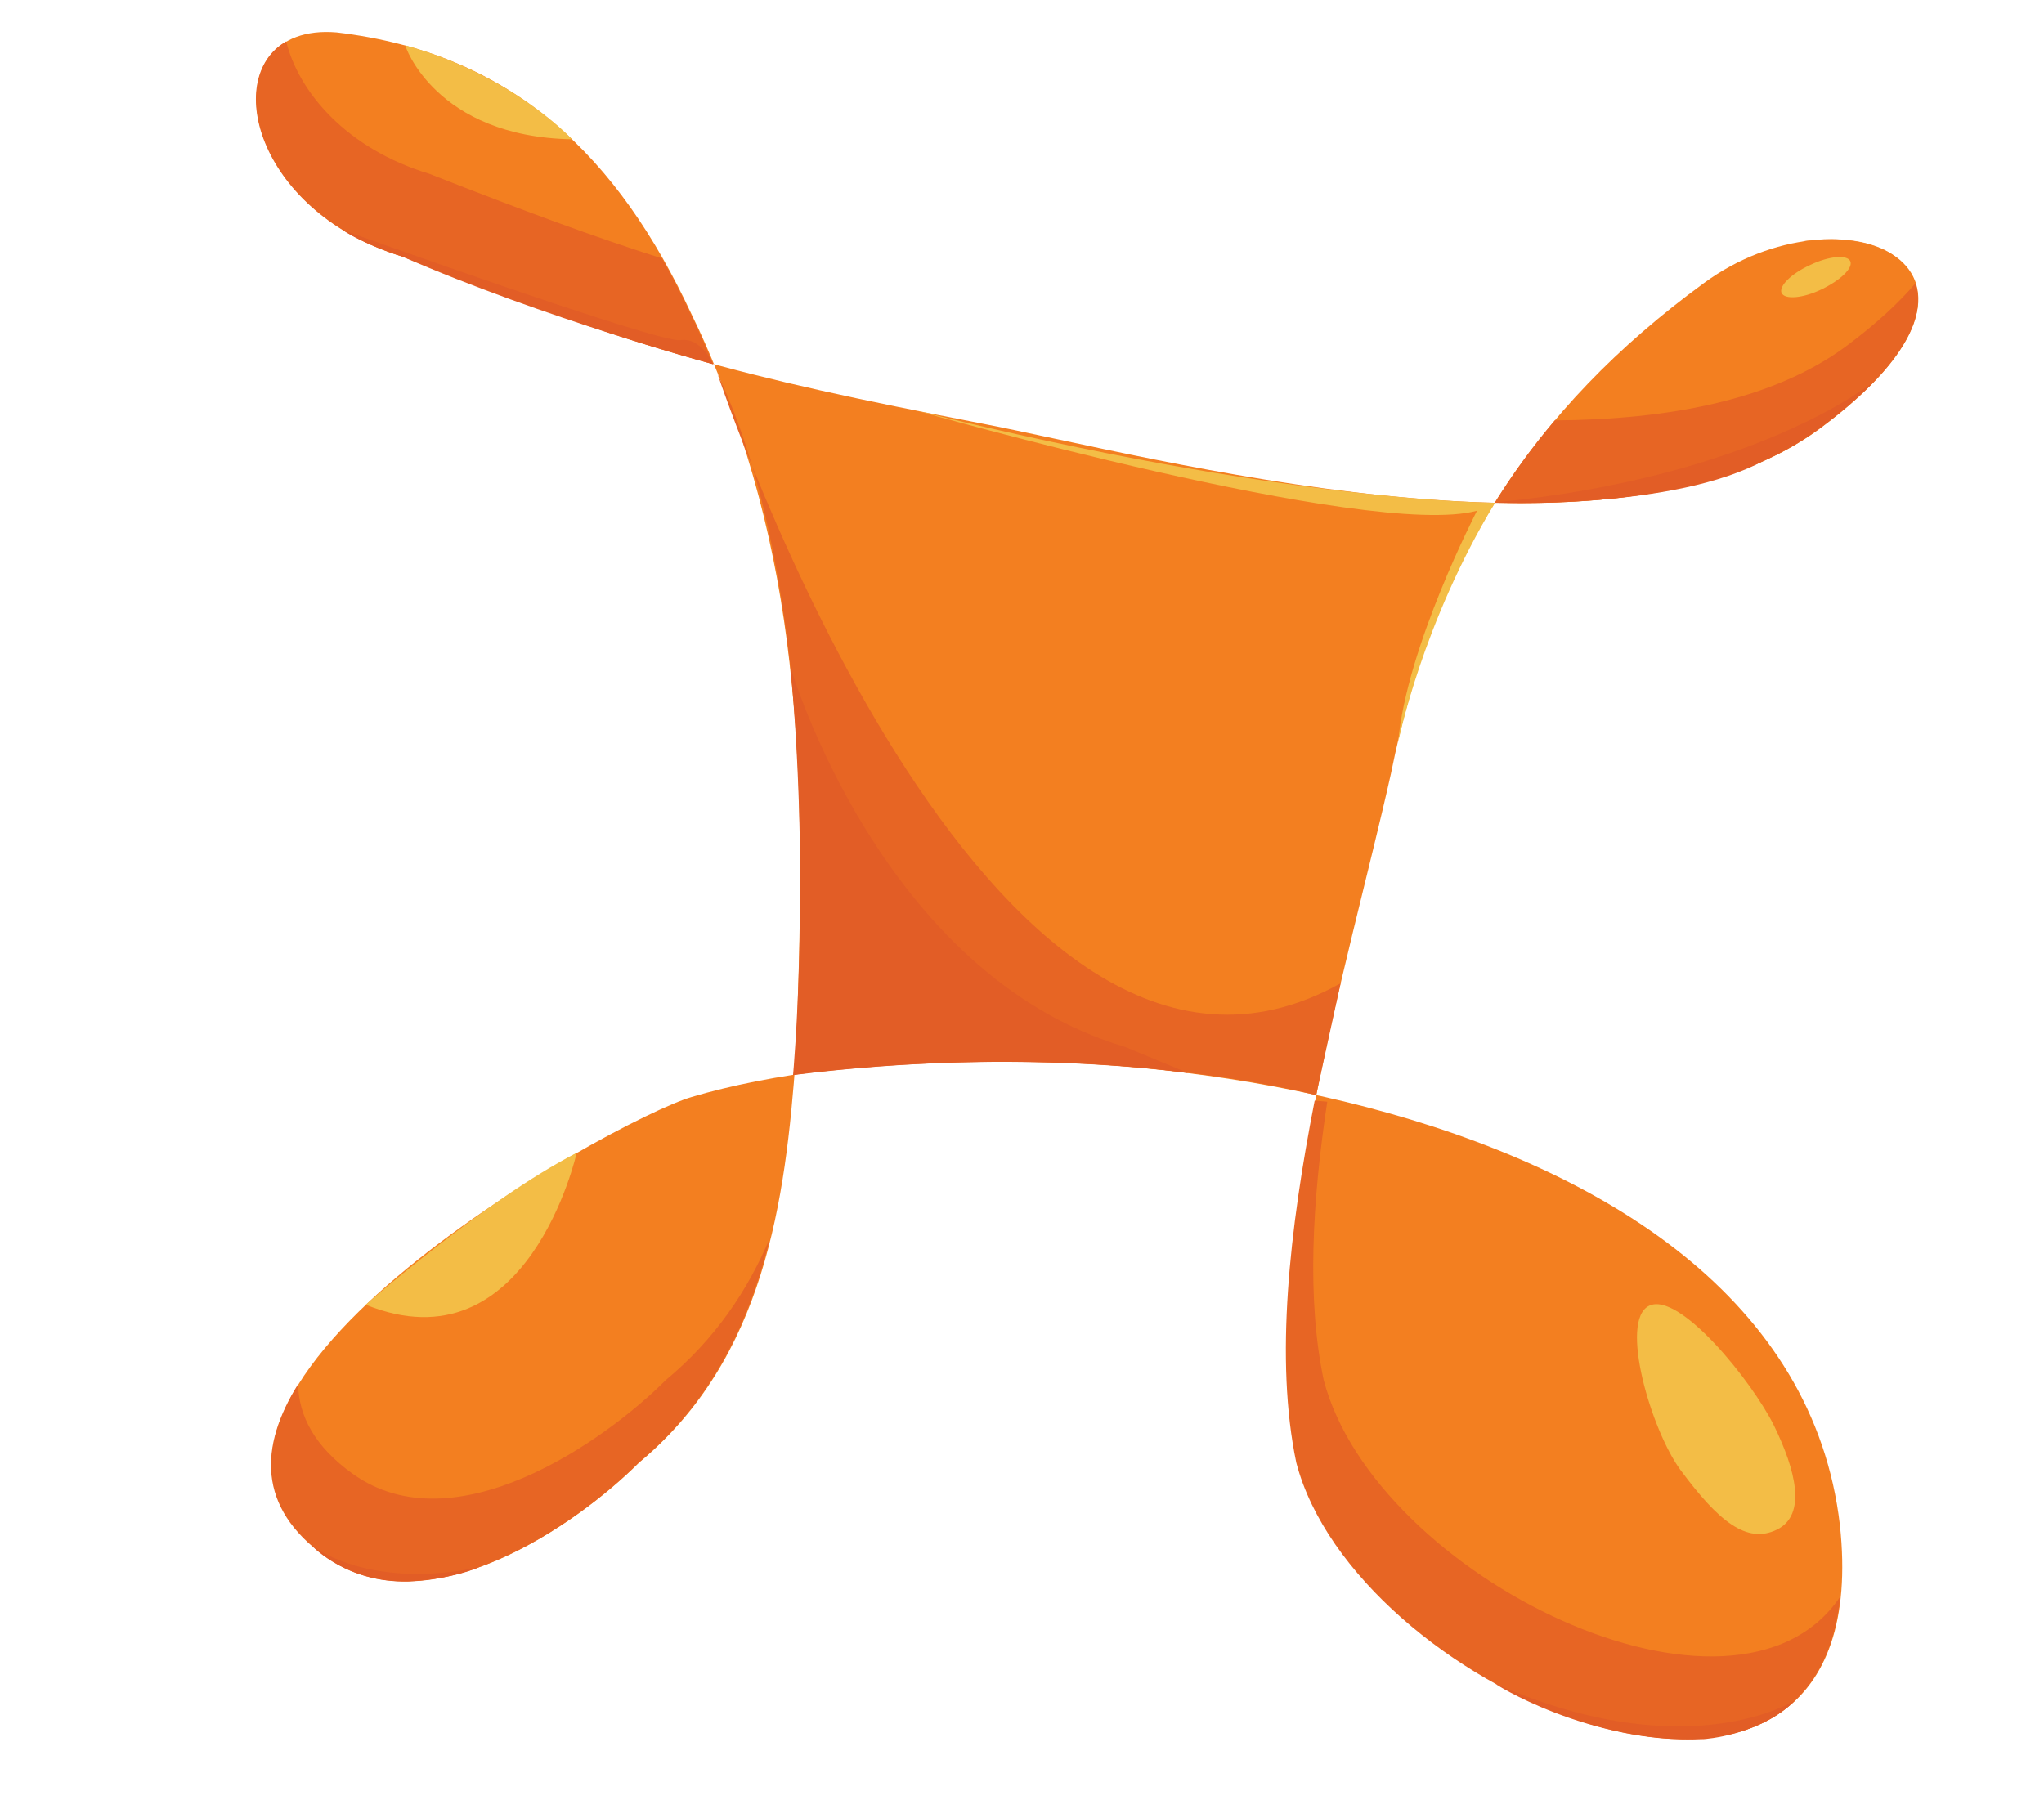
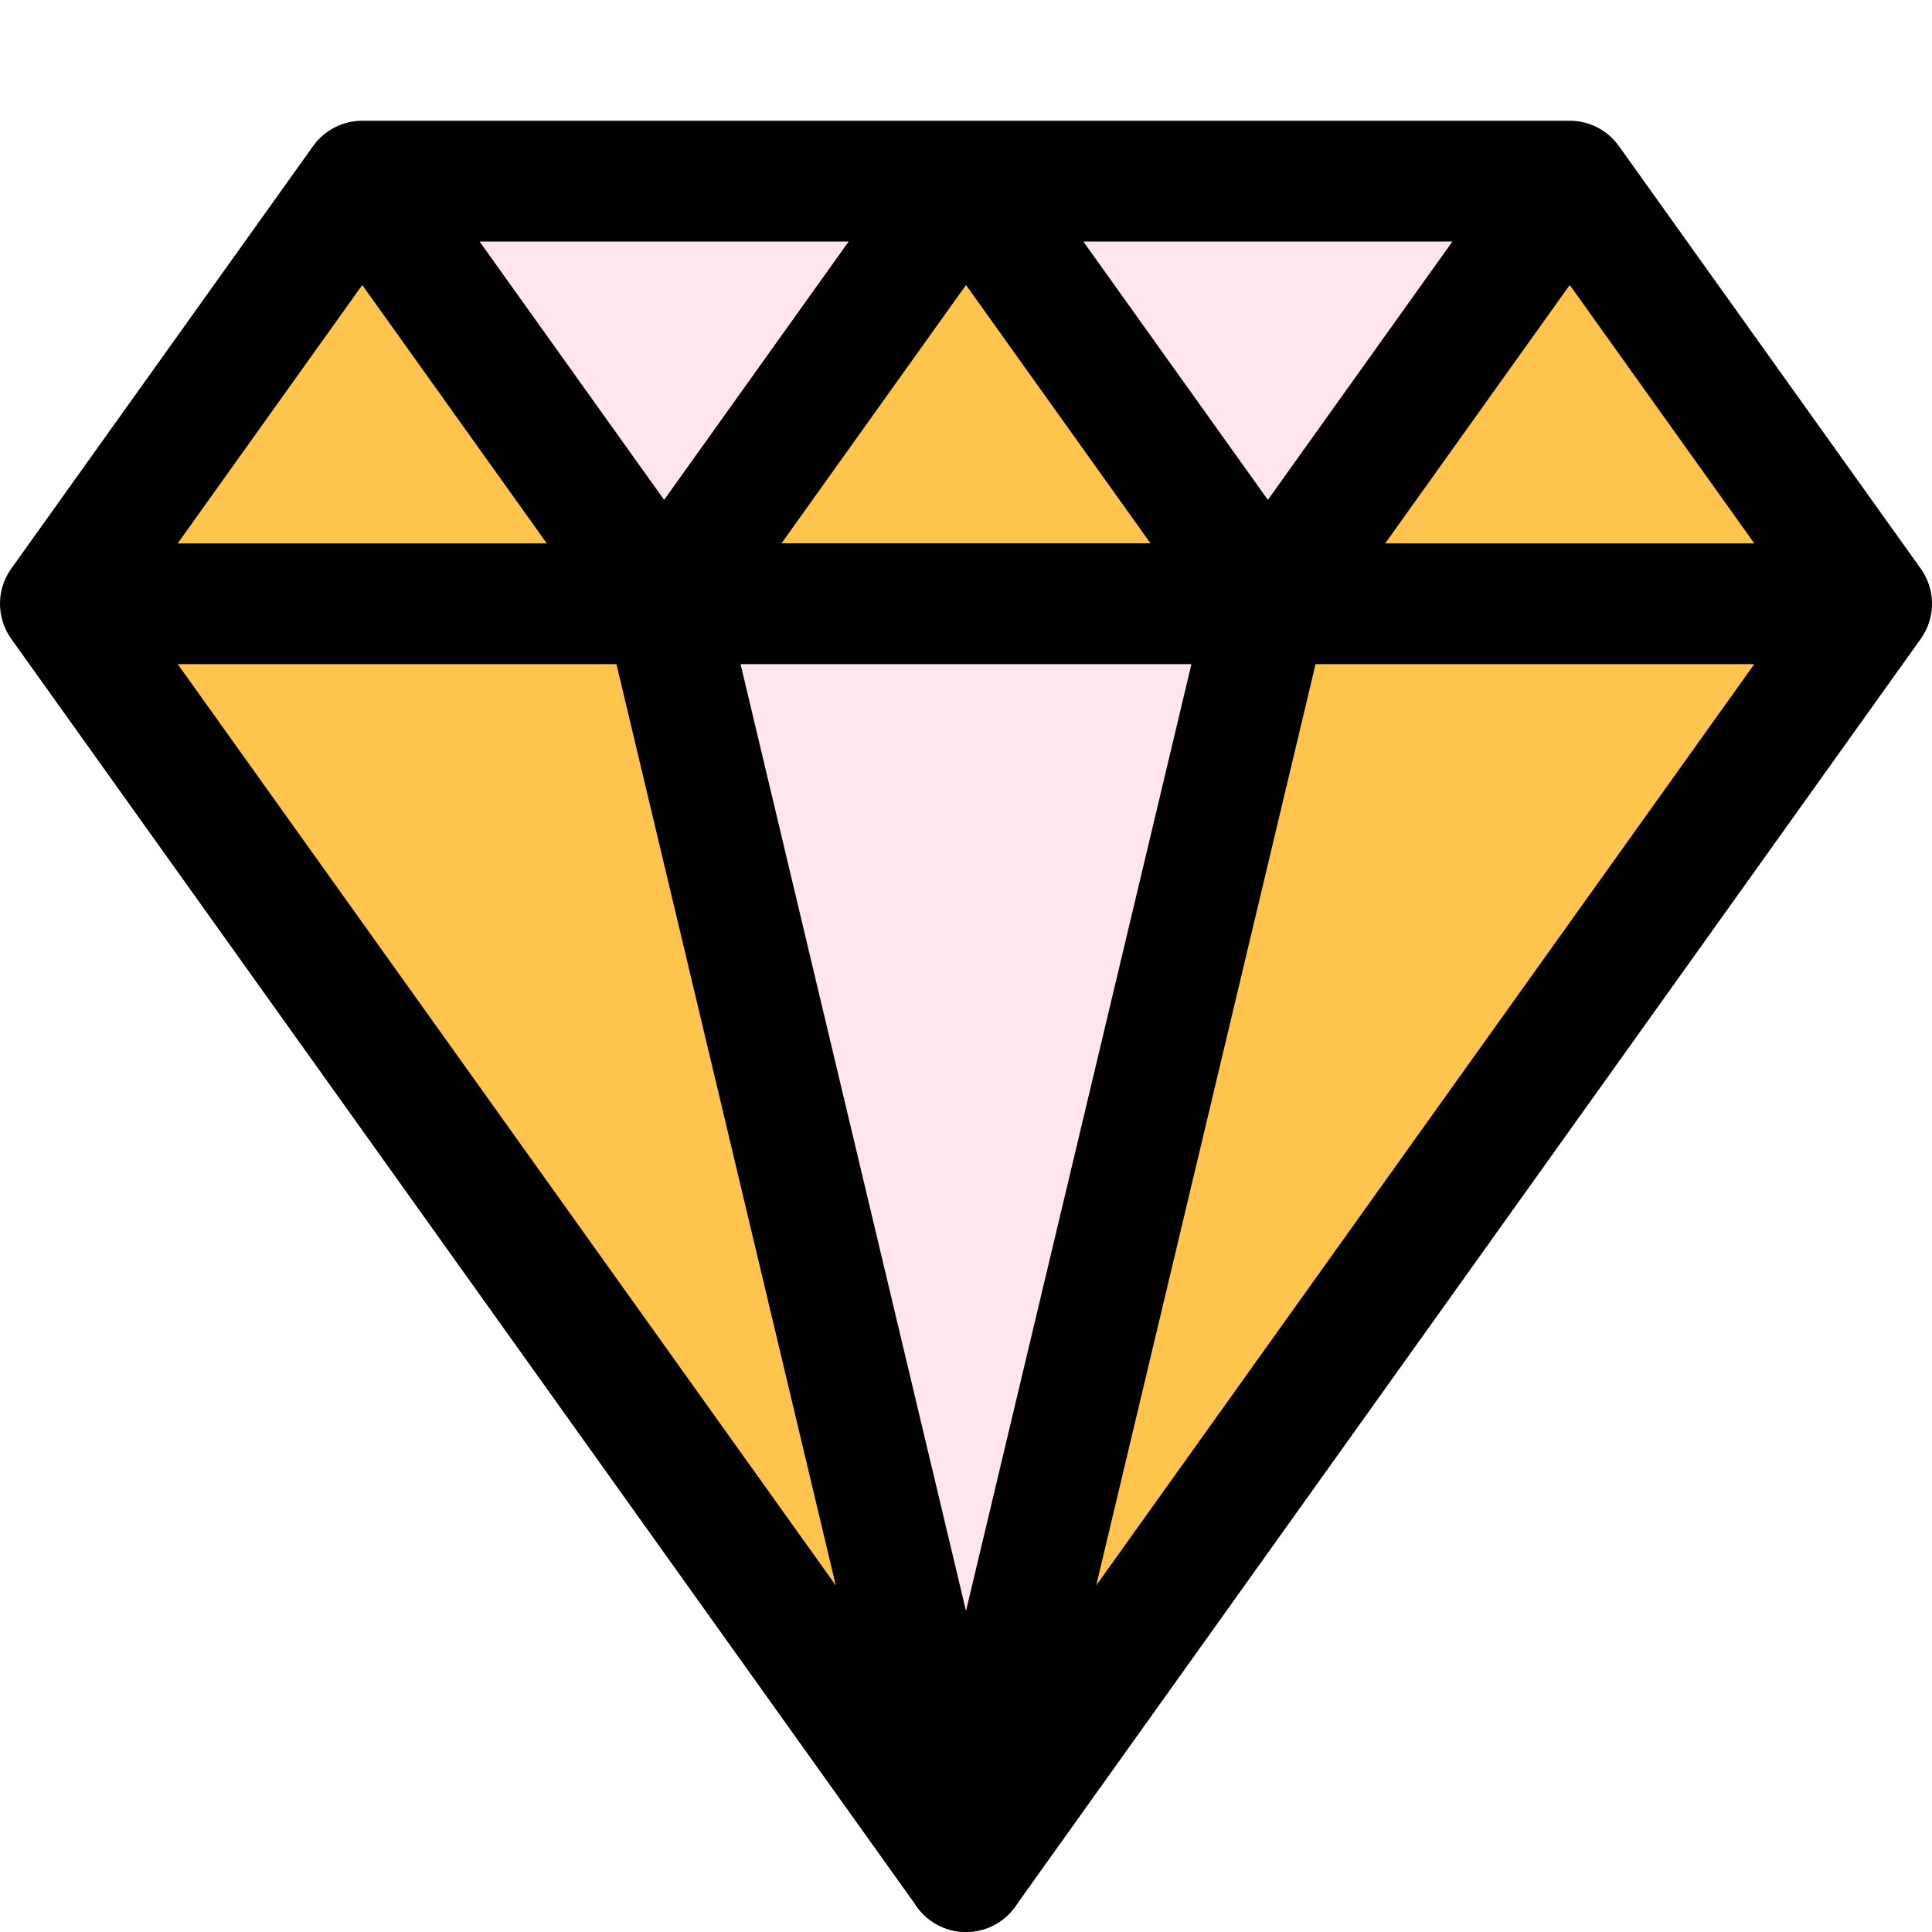
- <svg xmlns="http://www.w3.org/2000/svg" version="1.1" id="Layer_1" x="0px" y="0px" viewBox="0 0 56.78 50" style="enable-background:new 0 0 56.78 50;" xml:space="preserve">
-   <style type="text/css">
- 	.st0{fill:#F37F20;}
- 	.st1{fill:#E76524;}
- 	.st2{fill:#E25D26;}
- 	.st3{fill:#F3BD46;}
- 	.st4{opacity:0.85;fill:#F37F20;}
- </style>
-   <g>
-     <g>
-       <path class="st0" d="M11.19,7.13c6.67,2.61,9.17,3.3,16.1,4.64c4.65,0.89,17.47,4.4,23.24,0.15c6.16-4.54,0.62-6.85-3.19-4.06    c-4.82,3.52-7.54,7.83-8.7,13.63c-1.16,5.22-3.77,13.63-2.61,19.14c1.74,6.67,16.24,12.47,15.08,1.74    c-1.45-12.47-23-14.53-31.9-11.89c-2.17,0.64-16.24,8.41-10.15,12.76c2.83,2.02,6.97-0.88,8.7-2.61c3.48-2.9,4.06-7.25,4.35-11.31    c0.26-6.91,0.29-12.86-2.17-18.94c-0.22-0.55-0.46-1.1-0.73-1.65c-2.03-4.35-4.93-7.25-9.86-7.83C5.86,0.61,6.46,5.69,11.19,7.13" />
-     </g>
-     <g>
-       <g>
-         <path class="st1" d="M19.81,10.12c-0.19-0.46-0.39-0.92-0.62-1.39c-0.25-0.54-0.52-1.06-0.8-1.55c-1.86-0.59-3.84-1.32-6.46-2.35     c-2.32-0.7-3.64-2.29-3.98-3.68c-1.79,1.03-0.73,4.78,3.23,5.98C14.84,8.57,17.24,9.42,19.81,10.12     C19.81,10.12,19.81,10.12,19.81,10.12z" />
-       </g>
-       <g>
-         <path class="st1" d="M18.5,38.34c-1.73,1.73-5.88,4.63-8.7,2.61c-1.05-0.75-1.5-1.6-1.52-2.49c-1.07,1.72-1.15,3.42,0.76,4.79     c2.83,2.02,6.97-0.88,8.7-2.61c2.04-1.7,3.08-3.9,3.65-6.25C20.77,35.86,19.86,37.21,18.5,38.34z" />
-       </g>
-       <g>
-         <path class="st1" d="M51.27,9.63c-2.04,1.5-4.96,2.03-8.08,2.05c-0.62,0.73-1.17,1.49-1.67,2.29c3.47,0.08,6.76-0.4,9-2.04     c2.35-1.73,3-3.14,2.69-4.06C52.76,8.4,52.13,8.99,51.27,9.63z" />
-       </g>
-       <g>
-         <path class="st1" d="M36.77,38.34c-0.47-2.24-0.32-4.95,0.1-7.73c-0.12-0.01-0.23-0.02-0.35-0.03c-0.7,3.57-1.11,7.2-0.51,10.06     c1.62,6.21,14.31,11.67,15.11,3.72C48.21,48.69,38.2,43.81,36.77,38.34z" />
-       </g>
-     </g>
-     <path class="st1" d="M19.93,10.38c0,0,7.44,22.46,17.31,16.94l-0.68,3.11c0,0-6-1.63-14.5-0.57   C22.07,29.86,23.24,17.34,19.93,10.38z" />
-     <path class="st2" d="M21.96,18.54c0,0,2.5,8.54,9.3,10.55l1.76,0.73c0,0-4.61-0.75-10.99,0.05C22.03,29.87,22.52,24.6,21.96,18.54z   " />
-     <path class="st3" d="M25.47,11.41c0,0,12.57,3.59,15.56,2.78c0,0-1.96,3.77-2.19,6.43c0,0,0.66-3.3,2.69-6.65   C41.52,13.96,35.84,13.99,25.47,11.41z" />
-     <path class="st4" d="M50.05,6.71c0,0,2.6-0.49,3.19,1.23C53.24,7.94,52.59,6.52,50.05,6.71z" />
-     <path class="st2" d="M41.52,13.96c0,0,4.99,0.22,7.53-1.19c0,0,1.44-0.58,2.99-2.16C52.04,10.62,48.79,13.26,41.52,13.96z" />
-     <path class="st3" d="M11.26,1.26c-0.02,0,0.83,2.54,4.63,2.61C15.89,3.87,14.26,2.09,11.26,1.26z" />
-     <path class="st3" d="M49.49,8.14c0.09,0.19,0.59,0.15,1.11-0.1s0.88-0.59,0.8-0.78s-0.59-0.15-1.11,0.1   C49.76,7.6,49.41,7.95,49.49,8.14z" />
-     <path class="st3" d="M16.02,32.03c0,0-1.35,6.05-5.86,4.22C10.16,36.25,13.46,33.35,16.02,32.03z" />
-     <path class="st3" d="M49.28,39.61c0.6,1.23,0.92,2.48,0.08,2.89c-0.84,0.41-1.63-0.24-2.68-1.66c-0.81-1.1-1.71-4.15-0.87-4.56   C46.65,35.87,48.68,38.39,49.28,39.61z" />
-     <path class="st2" d="M19.81,10.12c0,0-4.71-1.28-8.63-2.99c0,0-1.1-0.35-1.66-0.74c0,0,8.8,3.16,9.38,3.06   C19.48,9.36,19.81,10.12,19.81,10.12z" />
-     <path class="st2" d="M8.7,42.98c0,0,0.95,1,2.63,0.96c0,0,1.2-0.05,1.98-0.4C13.3,43.54,10.66,44.23,8.7,42.98z" />
-     <path class="st2" d="M41.56,46.79c-0.14-0.06,2.57,1.67,5.77,1.53c0,0,1.58-0.1,2.54-1.08C49.87,47.24,46.92,49.14,41.56,46.79z" />
+ <svg xmlns="http://www.w3.org/2000/svg" fill="none" height="32" viewBox="0 0 32 32" width="32">
+   <g fill="#ffc44d">
+     <path d="m16 3 4.999 7h-9.999z" />
+     <path d="m10.999 10-4.999-7-5 7z" />
+     <path d="m30.999 10-4.999-7-5 7z" />
  </g>
+   <path d="m11 10 5 21 5-21z" stroke="#000" stroke-linecap="round" stroke-linejoin="round" stroke-width="2" />
+   <path d="m16 31-15-21h10z" fill="#ffc44d" />
+   <path d="m16 31 5-21h10z" fill="#ffc44d" />
+   <path d="m10.999 10-4.999-7h9.999z" fill="#ffe6ea" />
+   <path d="m20.999 10-4.999-7h9.999l-5 7-4.999 21-5.001-21z" fill="#ffe6ea" />
+   <path d="m6 3-5 7m5-7h20m-20 0 5 7m-10 0 15 21m-15-21h30m-15 21 15-21m-15 21 5-21m-5 21-5-21m20 0-5-7m0 0-5 7m0 0-5-7-5 7" stroke="#000" stroke-linecap="round" stroke-linejoin="round" stroke-width="2" />
</svg>
